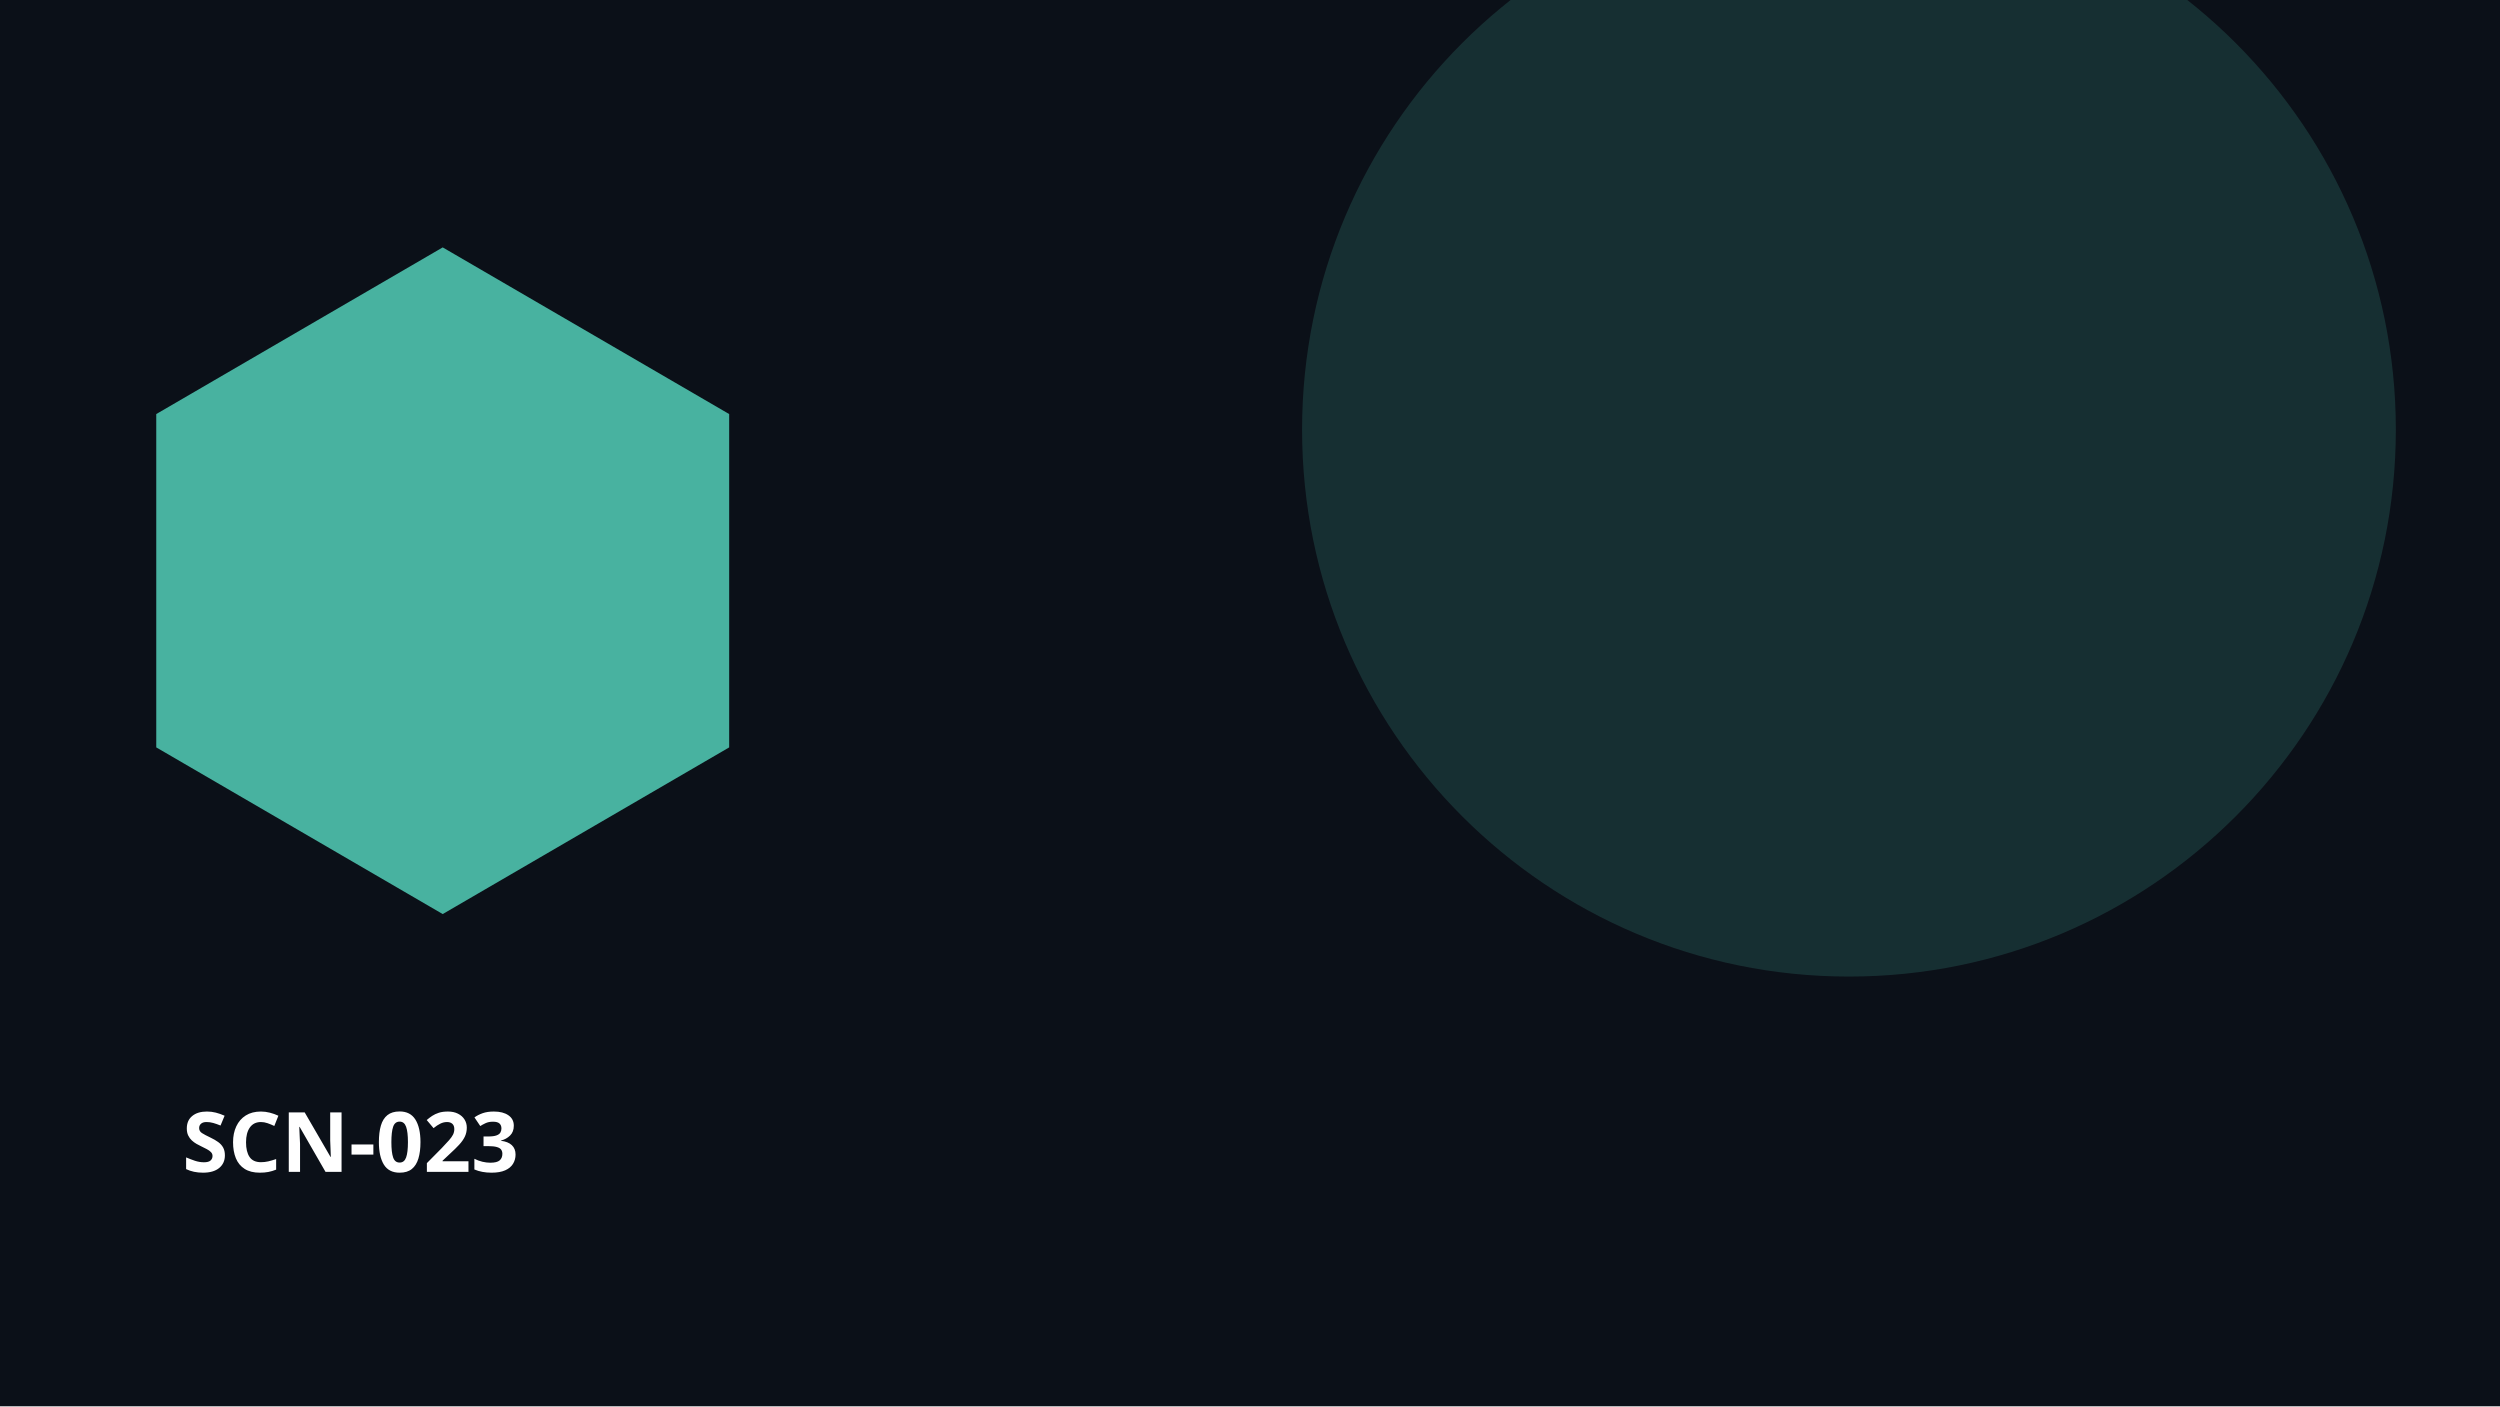
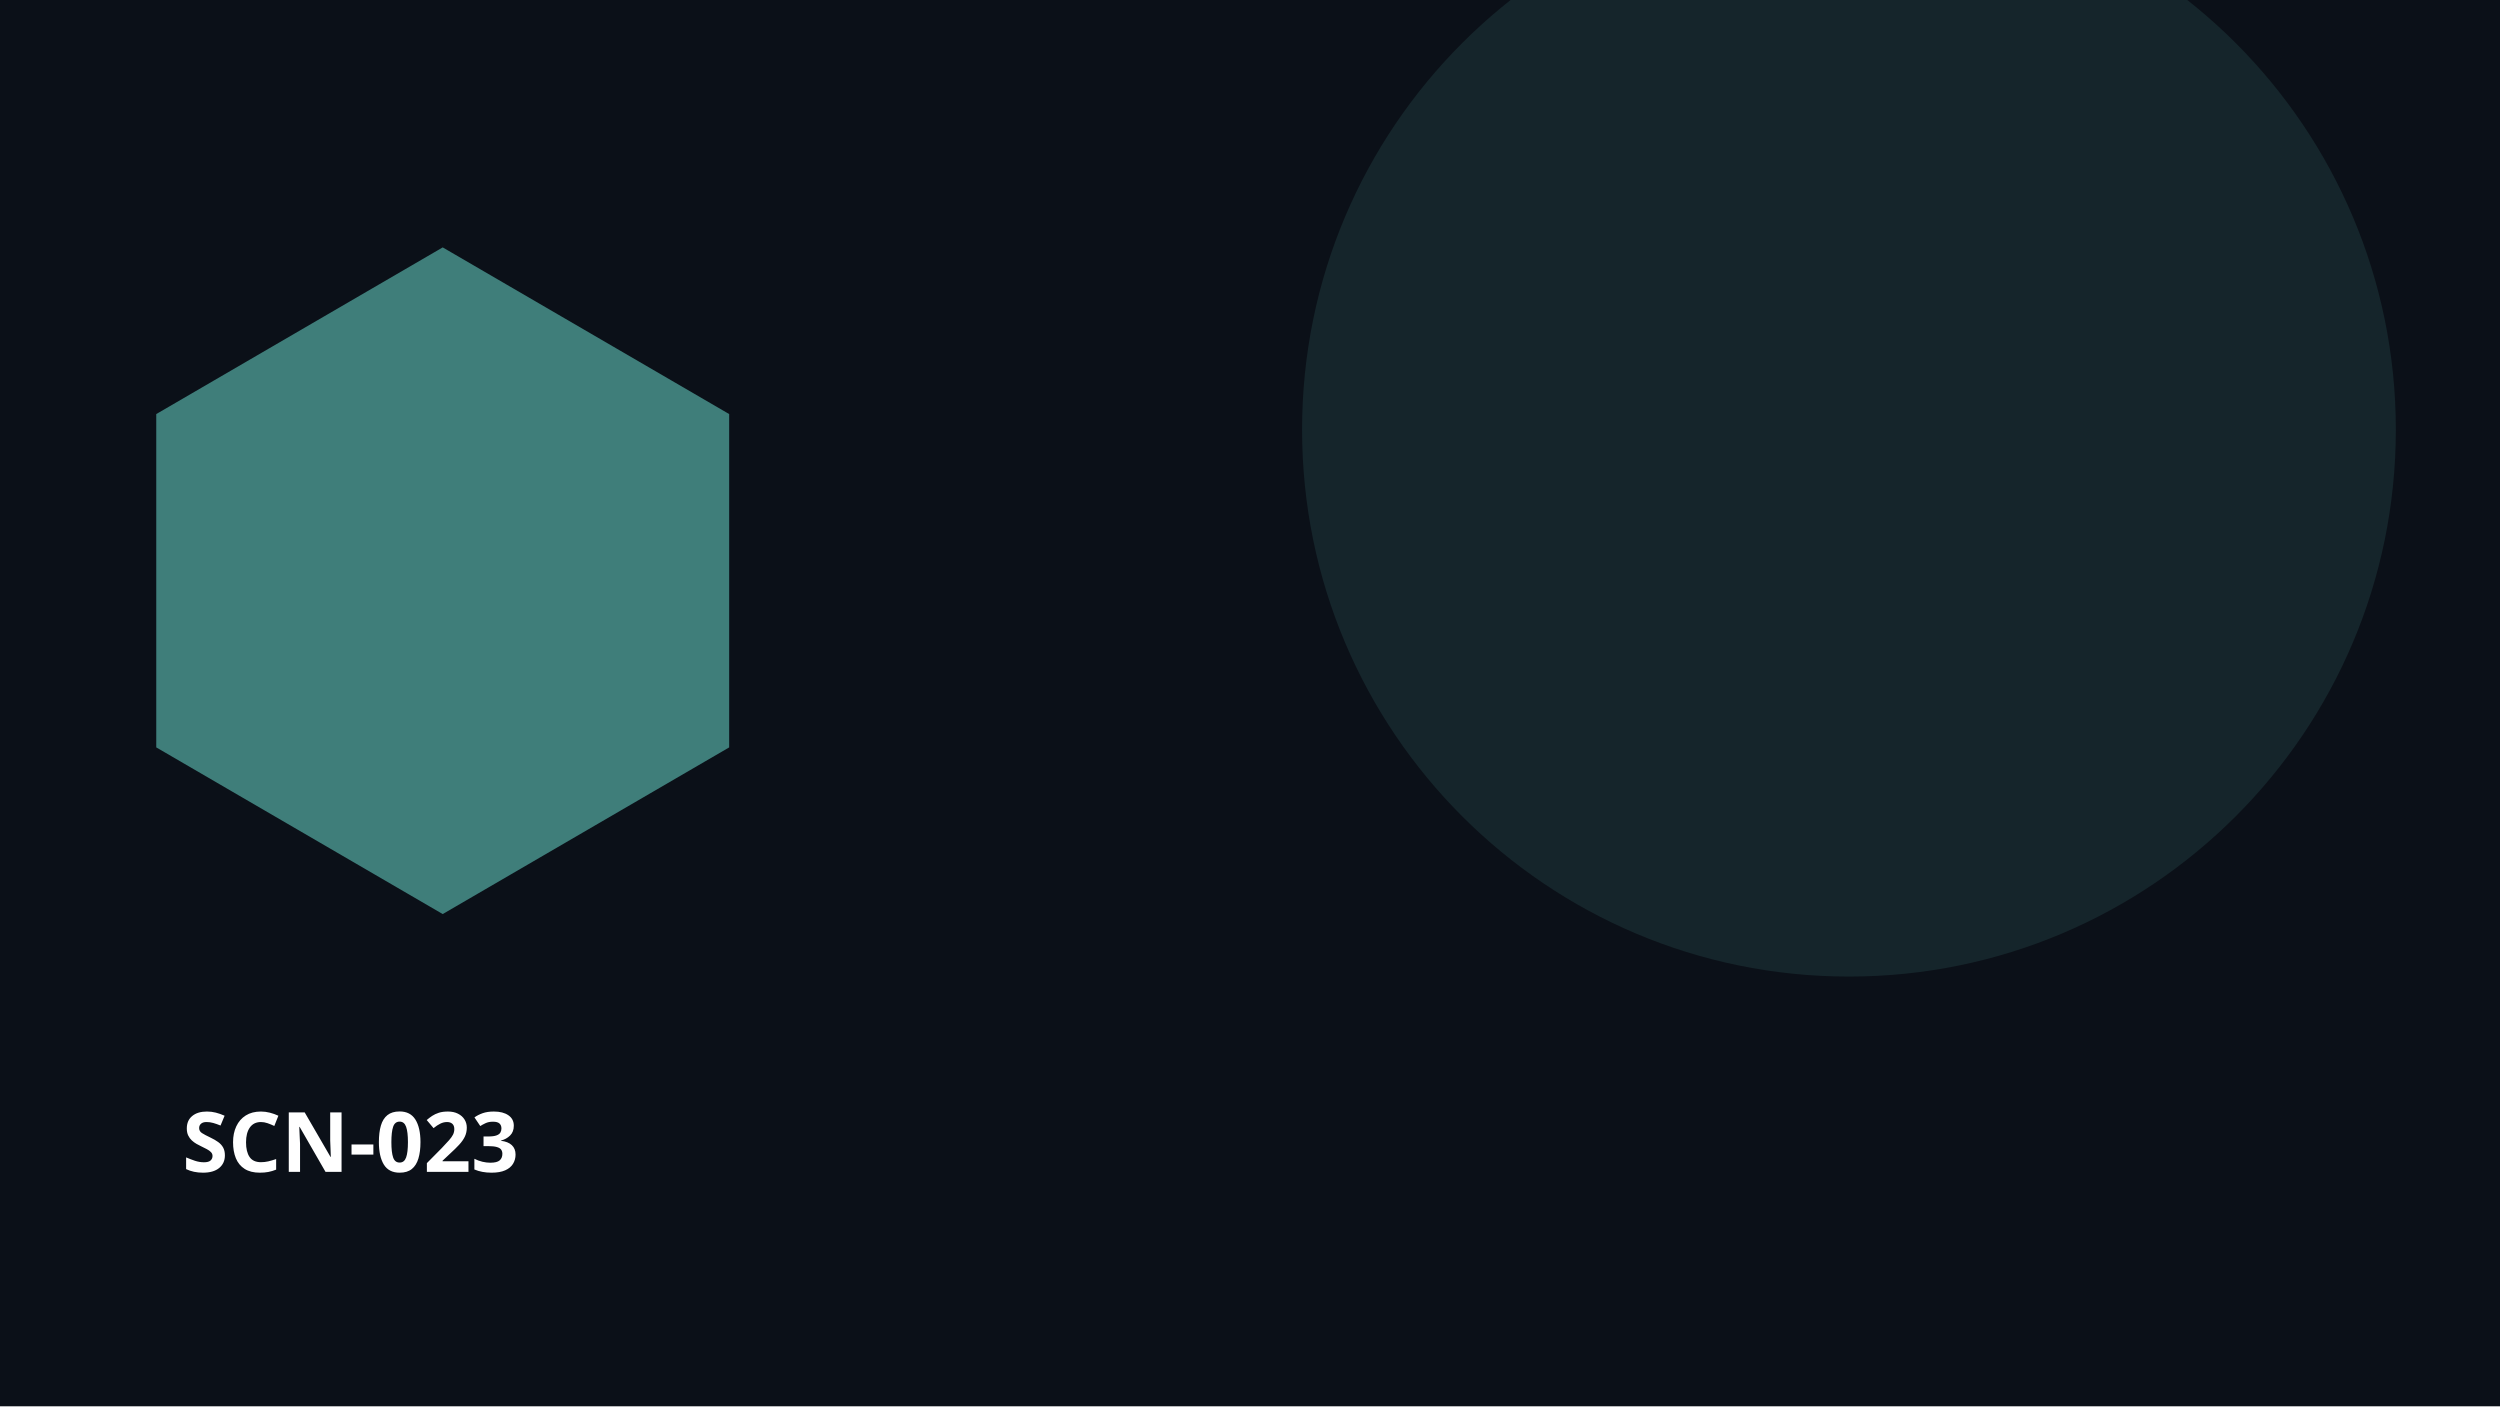
<svg xmlns="http://www.w3.org/2000/svg" viewBox="0 0 960 540">
  <rect width="960" height="540" fill="#0b1018" />
-   <circle cx="710" cy="165" r="210" fill="#55d6be" opacity=".16" />
-   <path d="M170 95l110 64v128l-110 64-110-64V159z" fill="#55d6be" opacity=".82" />
+   <circle cx="710" cy="165" r="210" fill="#4a9690" opacity=".16" />
+   <path d="M170 95l110 64v128l-110 64-110-64V159z" fill="#4a9690" opacity=".82" />
  <text x="70" y="450" fill="#fff" font-family="system-ui" font-size="32" font-weight="700">SCN-023</text>
</svg>
